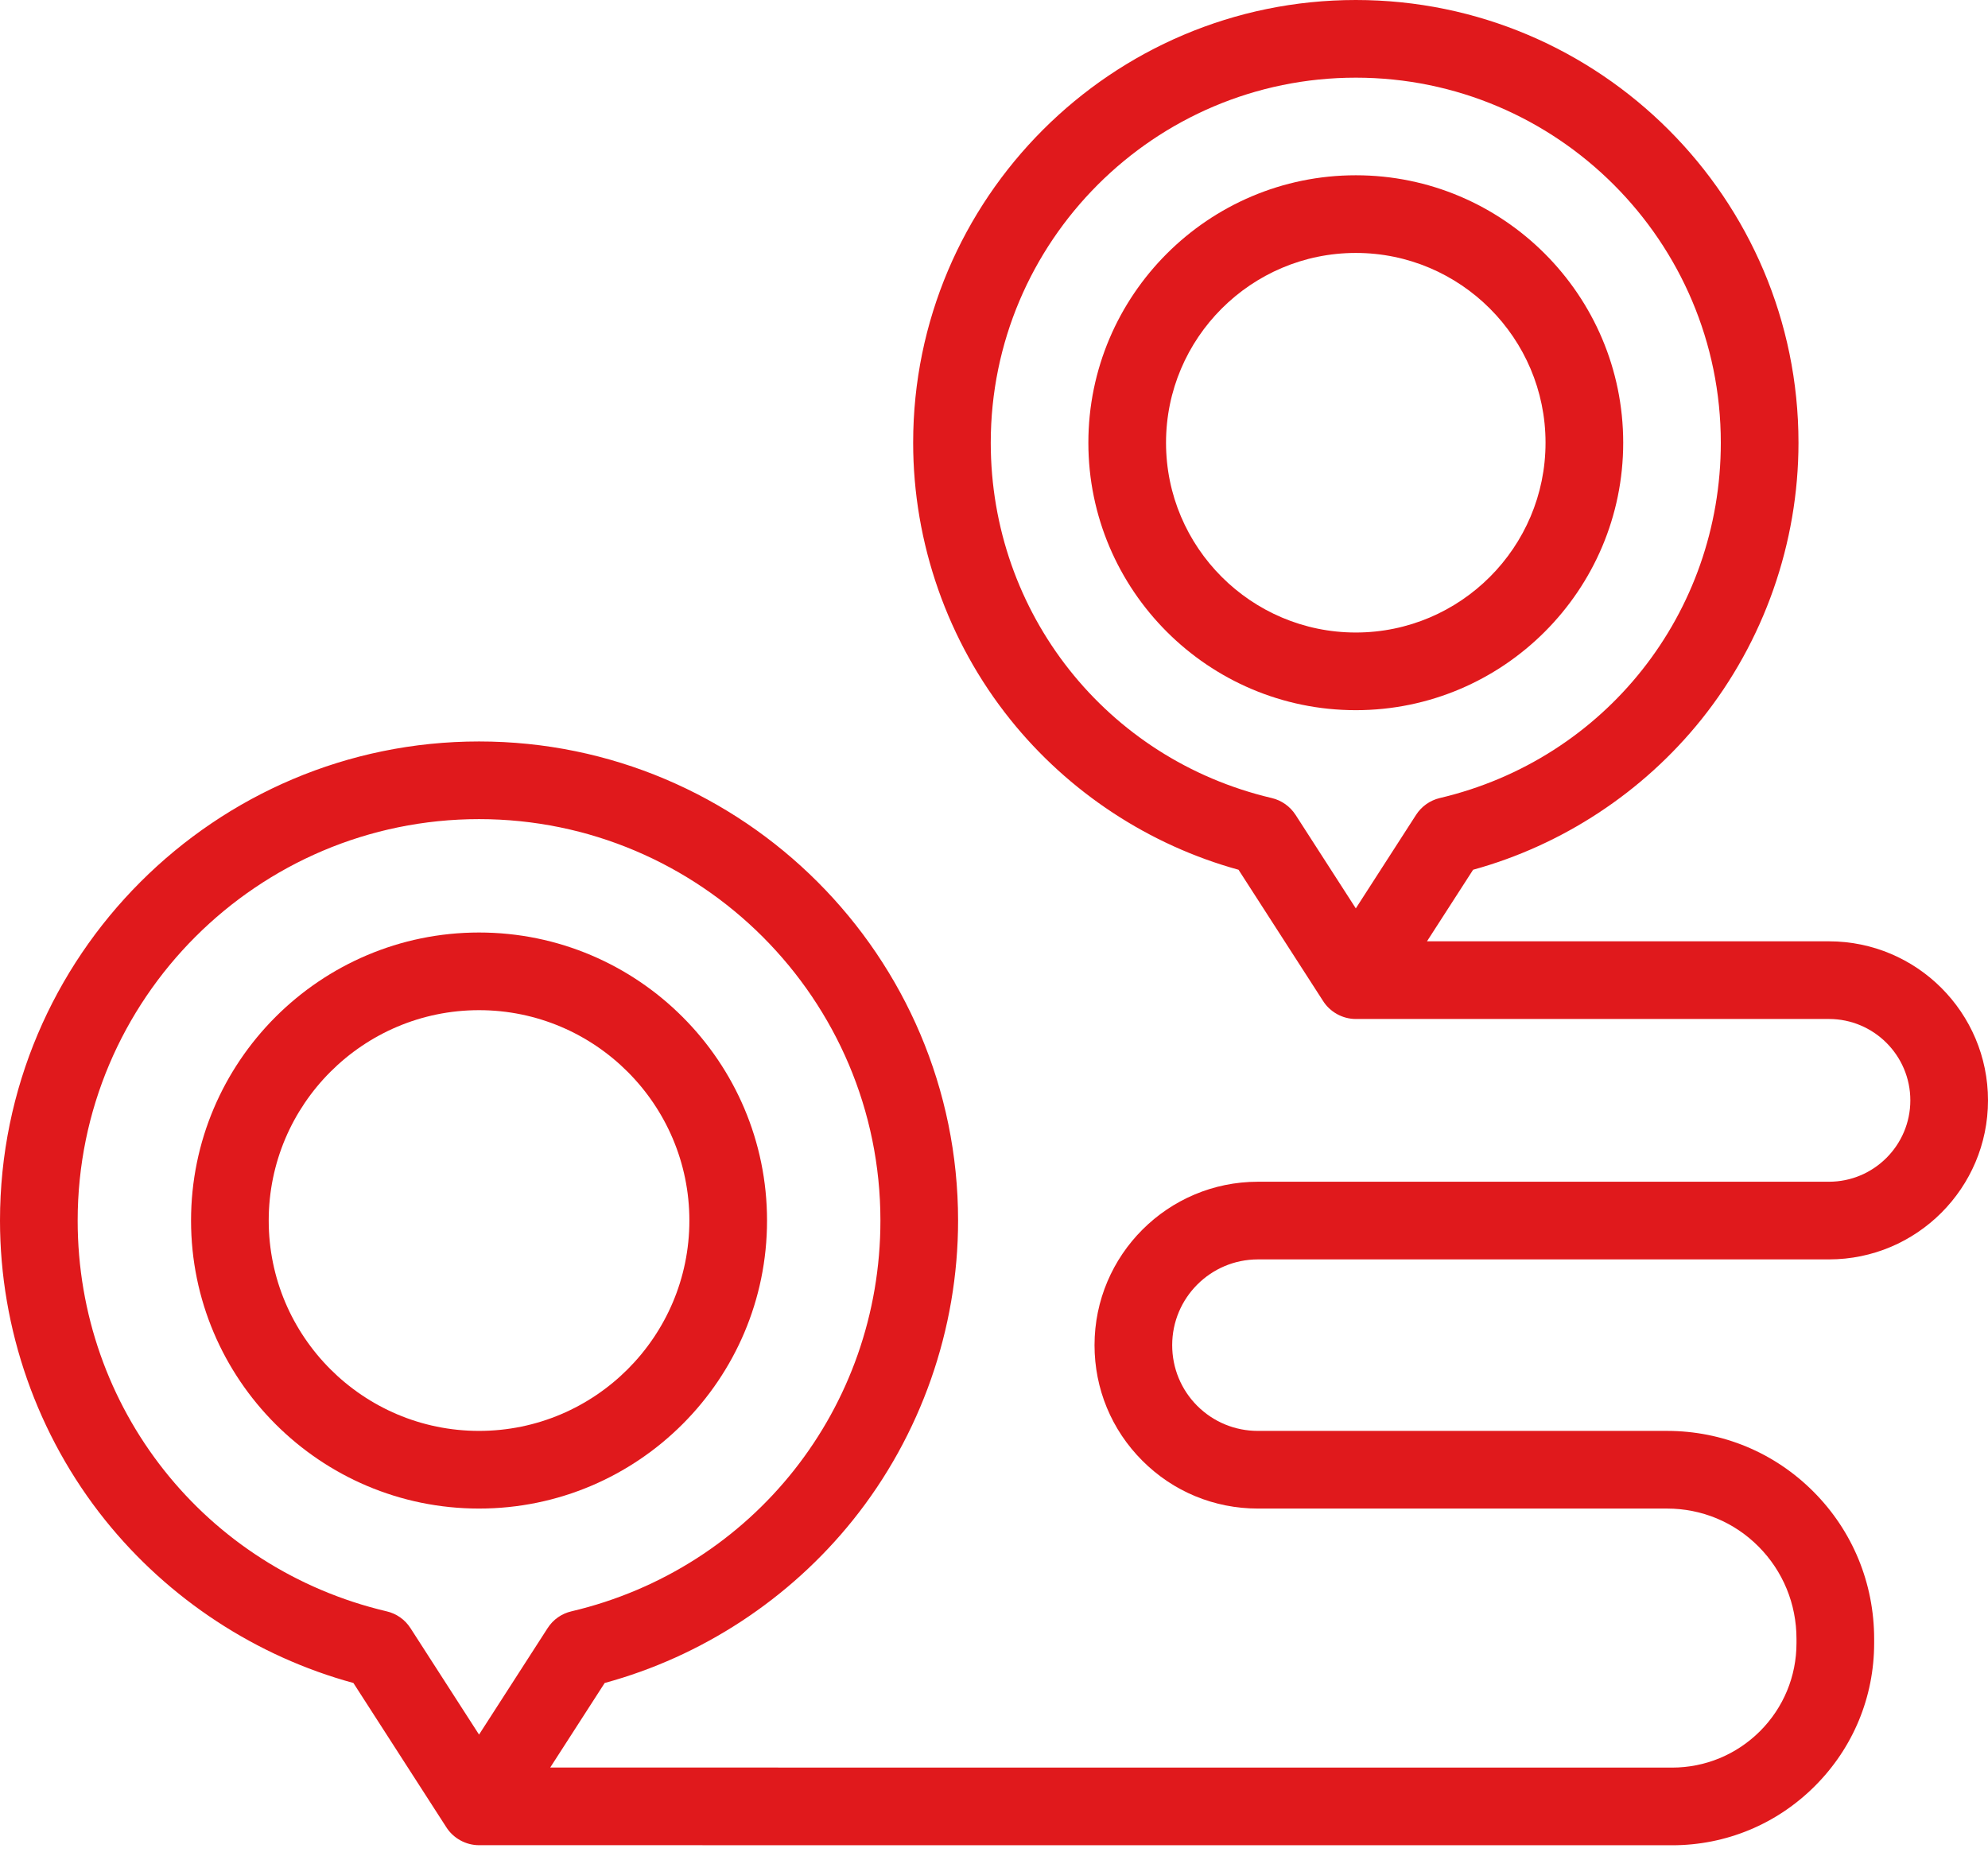
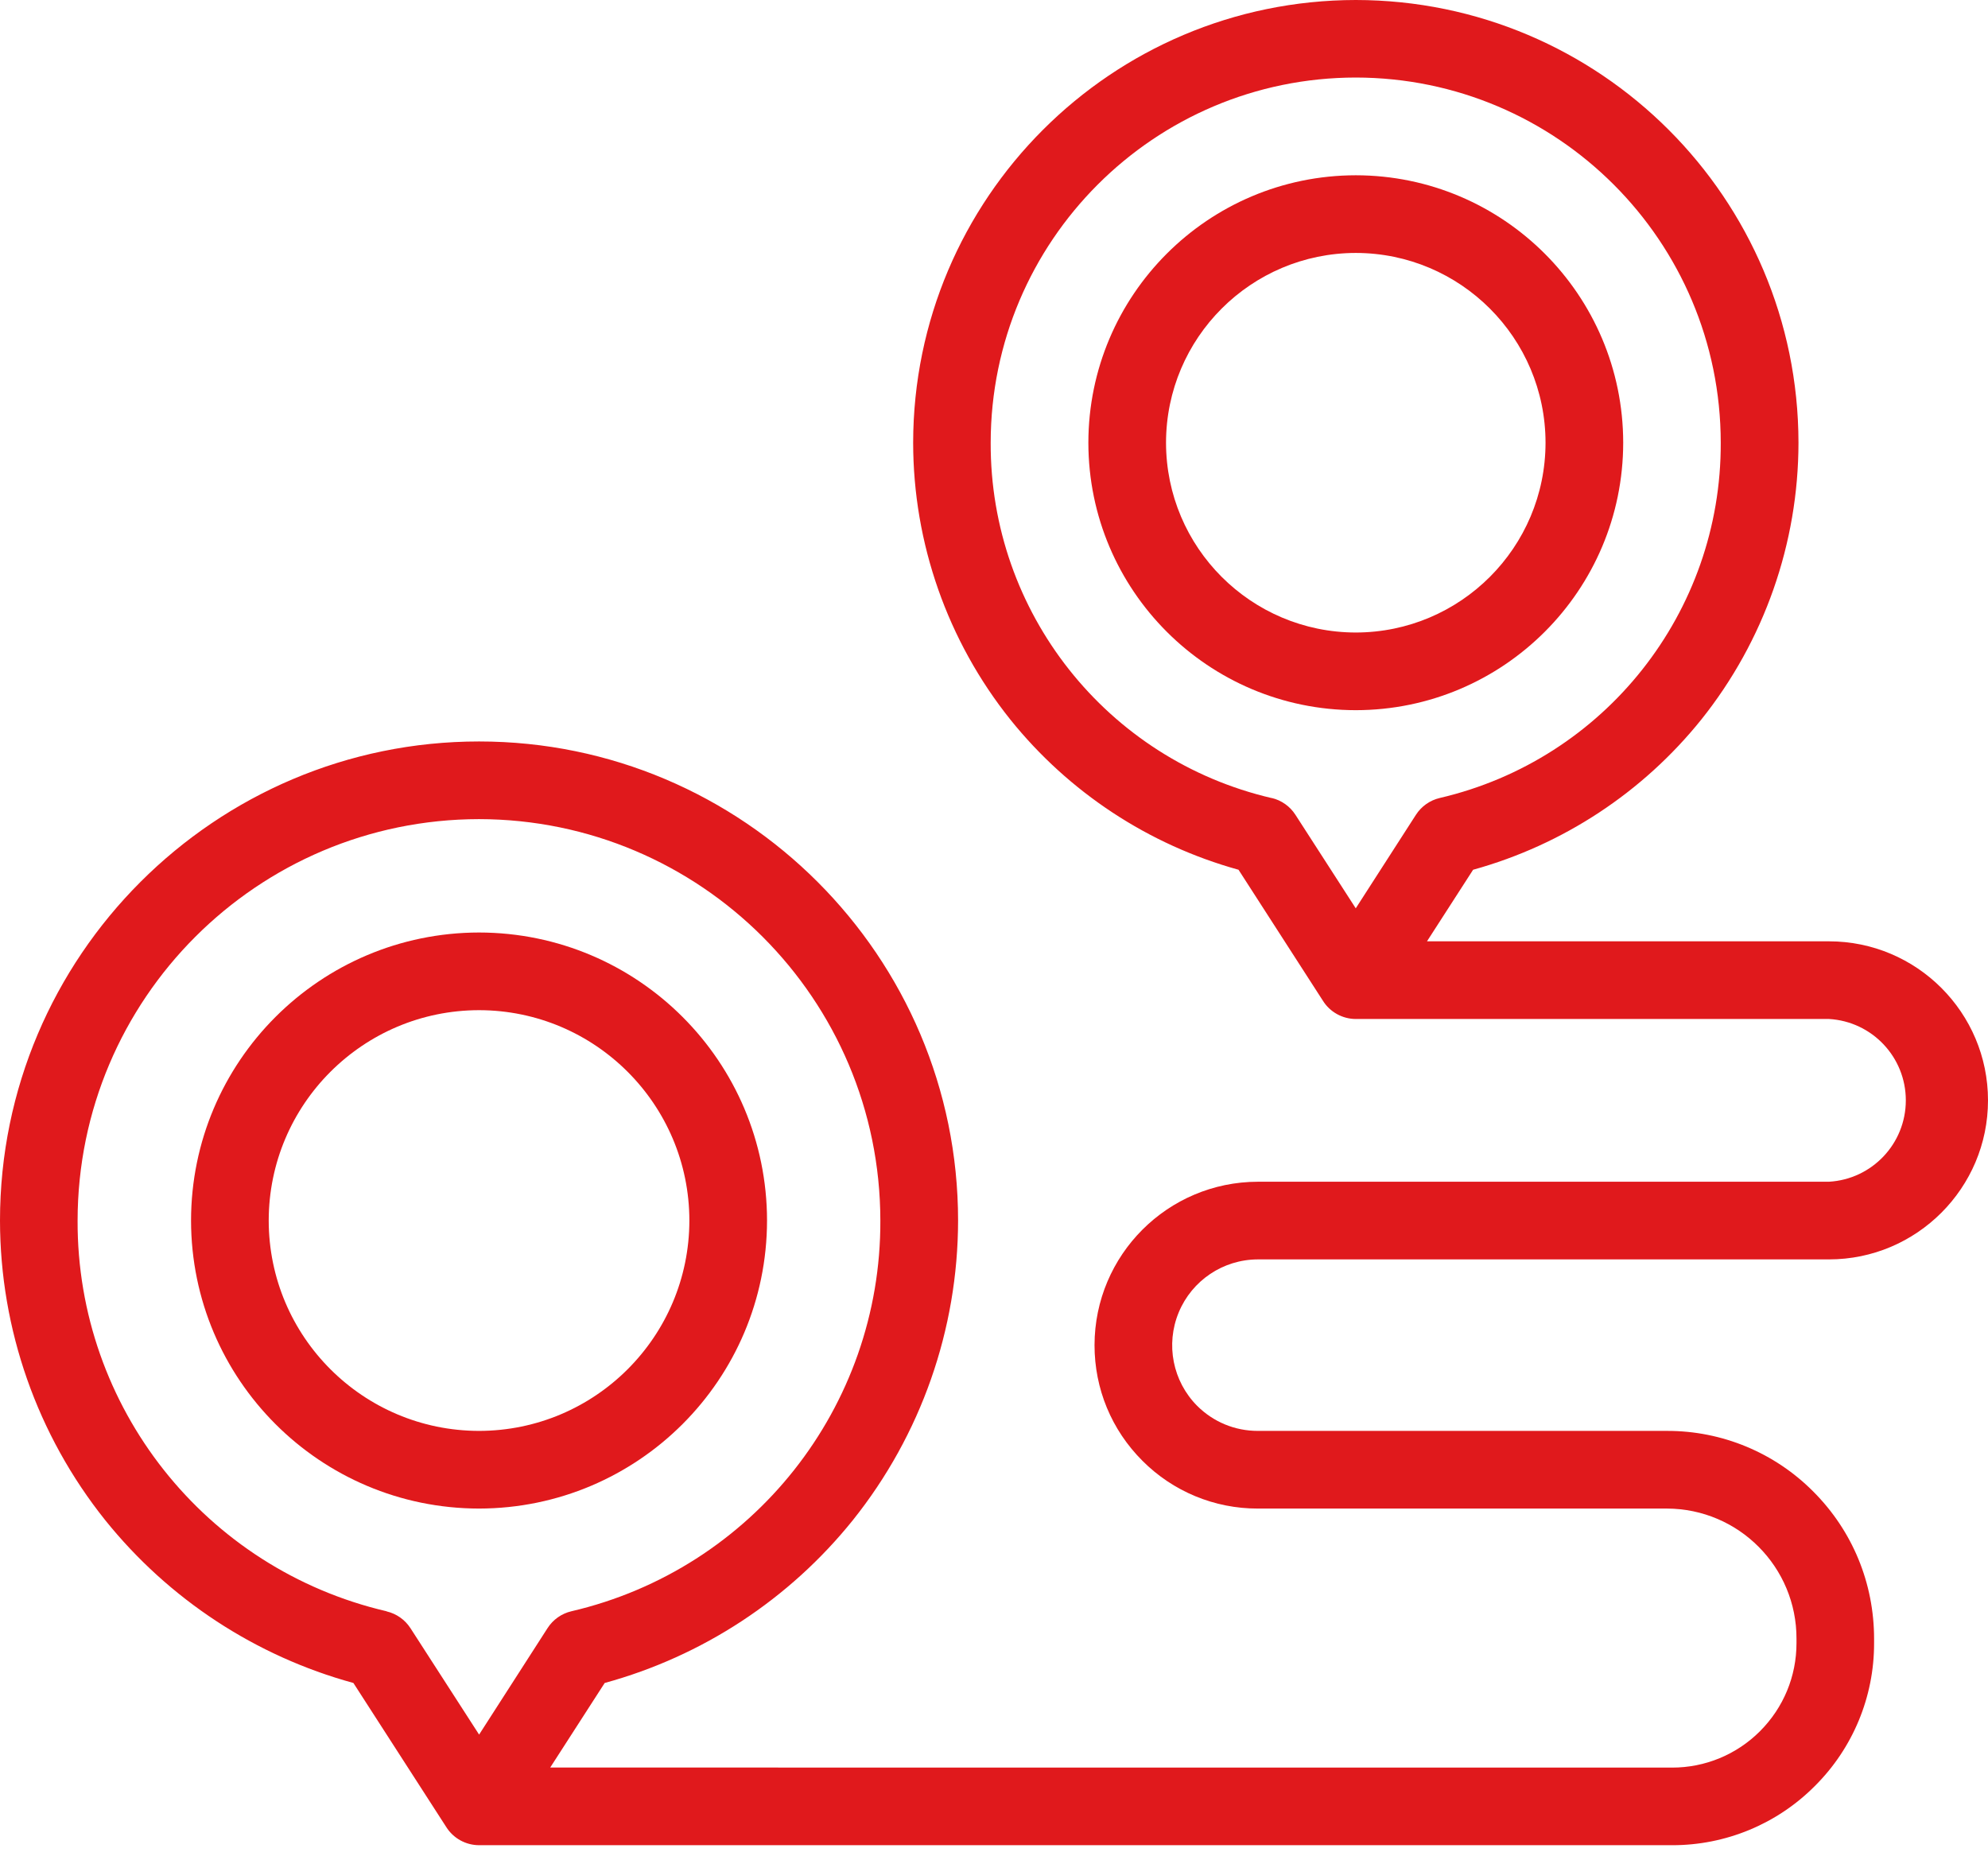
<svg xmlns="http://www.w3.org/2000/svg" width="30" height="28" viewBox="0 0 30 28" fill="none">
-   <path d="M11.575 18.419C11.575 16.022 9.626 14.072 7.229 14.072C4.833 14.072 2.883 16.022 2.883 18.419C2.883 20.815 4.832 22.765 7.229 22.765C9.626 22.765 11.575 20.815 11.575 18.419ZM4.055 18.419C4.055 16.668 5.479 15.244 7.229 15.244C8.979 15.244 10.403 16.668 10.403 18.419C10.403 20.169 8.979 21.593 7.229 21.593C5.479 21.593 4.055 20.169 4.055 18.419Z" fill="#E0191C" />
-   <path d="M24.495 6.681C24.495 4.455 22.685 2.645 20.46 2.645C18.235 2.645 16.424 4.455 16.424 6.681C16.424 8.906 18.235 10.717 20.46 10.717C22.685 10.717 24.495 8.906 24.495 6.681ZM17.596 6.681C17.596 5.102 18.881 3.817 20.46 3.817C22.039 3.817 23.323 5.102 23.323 6.681C23.323 8.26 22.039 9.545 20.46 9.545C18.881 9.545 17.596 8.26 17.596 6.681Z" fill="#E0191C" />
-   <path d="M18.983 19.005H27.6C28.924 19.005 30 17.928 30 16.605C30 15.281 28.924 14.205 27.6 14.205H21.534L22.23 13.125C23.577 12.754 24.793 11.956 25.674 10.858C26.619 9.679 27.14 8.195 27.14 6.681C27.14 2.997 24.143 0 20.46 0C16.776 0 13.78 2.997 13.78 6.681C13.78 8.195 14.3 9.679 15.246 10.858C16.126 11.956 17.342 12.754 18.69 13.125L19.963 15.101C20.068 15.27 20.258 15.377 20.46 15.377H27.6C28.277 15.377 28.828 15.928 28.828 16.605C28.828 17.282 28.277 17.833 27.6 17.833H18.983C17.623 17.833 16.517 18.939 16.517 20.299C16.517 20.958 16.773 21.577 17.239 22.043C17.704 22.509 18.324 22.765 18.983 22.765C20.701 22.765 23.257 22.765 25.156 22.765C25.678 22.765 26.169 22.968 26.537 23.338C26.906 23.709 27.11 24.204 27.11 24.732V24.795C27.11 25.297 26.914 25.769 26.56 26.124C26.205 26.478 25.733 26.674 25.232 26.674L8.303 26.673L9.125 25.397C10.591 24.998 11.914 24.132 12.871 22.939C13.895 21.663 14.458 20.057 14.458 18.419C14.458 14.432 11.215 11.189 7.229 11.189C3.243 11.189 0 14.432 0 18.419C0 20.057 0.563 21.663 1.587 22.939C2.544 24.132 3.867 24.998 5.333 25.397L6.732 27.569C6.837 27.738 7.027 27.845 7.229 27.845L25.232 27.846C26.046 27.846 26.812 27.528 27.388 26.952C27.964 26.376 28.282 25.61 28.282 24.795V24.732C28.282 23.892 27.957 23.103 27.367 22.511C26.777 21.919 25.992 21.593 25.156 21.593H25.156C23.256 21.593 20.701 21.593 18.982 21.593C18.637 21.593 18.312 21.459 18.067 21.215C17.823 20.97 17.689 20.645 17.689 20.299C17.689 19.585 18.269 19.005 18.983 19.005ZM19.192 12.043C16.695 11.456 14.951 9.25 14.951 6.681C14.951 3.643 17.422 1.172 20.46 1.172C23.497 1.172 25.968 3.643 25.968 6.681C25.968 9.251 24.224 11.456 21.727 12.043C21.58 12.078 21.451 12.169 21.369 12.297L20.46 13.708L19.551 12.297C19.468 12.169 19.34 12.078 19.192 12.043ZM5.835 24.316C3.09 23.669 1.172 21.244 1.172 18.419C1.172 15.078 3.889 12.361 7.229 12.361C10.569 12.361 13.286 15.078 13.286 18.419C13.286 21.244 11.368 23.669 8.623 24.316C8.475 24.35 8.346 24.441 8.264 24.569L7.229 26.176L6.194 24.569C6.112 24.441 5.983 24.35 5.835 24.316Z" fill="#E0191C" />
+   <path d="M11.575 18.419a4.351 4.351 0 00-4.346-4.347 4.351 4.351 0 00-4.346 4.347 4.351 4.351 0 004.346 4.346 4.352 4.352 0 004.346-4.346zm-7.52 0a3.178 3.178 0 013.174-3.175 3.178 3.178 0 013.174 3.175 3.178 3.178 0 01-3.174 3.174 3.178 3.178 0 01-3.174-3.174zM24.495 6.68a4.04 4.04 0 00-4.035-4.035 4.04 4.04 0 00-4.036 4.036 4.04 4.04 0 004.036 4.036 4.04 4.04 0 004.035-4.036zm-6.899 0a2.867 2.867 0 012.864-2.863 2.867 2.867 0 012.863 2.864 2.867 2.867 0 01-2.863 2.864 2.867 2.867 0 01-2.864-2.864z" fill="#E0191C" />
+   <path d="M18.983 19.005H27.6c1.323 0 2.4-1.077 2.4-2.4 0-1.324-1.076-2.4-2.4-2.4h-6.066l.696-1.08a6.715 6.715 0 003.444-2.267A6.7 6.7 0 0027.14 6.68 6.688 6.688 0 0020.46 0a6.688 6.688 0 00-6.68 6.68 6.7 6.7 0 001.466 4.178 6.716 6.716 0 003.444 2.267l1.273 1.976c.105.17.295.276.497.276h7.14a1.23 1.23 0 010 2.456h-8.617a2.469 2.469 0 00-2.466 2.466c0 .659.256 1.278.722 1.744a2.449 2.449 0 001.744.722h6.173a1.96 1.96 0 011.954 1.966v.064c0 .502-.196.974-.55 1.329a1.87 1.87 0 01-1.328.55l-16.929-.001.822-1.276a7.266 7.266 0 003.746-2.458 7.25 7.25 0 001.587-4.52c0-3.987-3.243-7.23-7.229-7.23S0 14.432 0 18.419a7.25 7.25 0 001.587 4.52 7.266 7.266 0 003.746 2.458l1.4 2.172a.587.587 0 00.496.276H25.23a3.03 3.03 0 002.157-.893 3.03 3.03 0 00.894-2.157v-.064c0-.84-.325-1.628-.915-2.22a3.1 3.1 0 00-2.21-.918h-6.175c-.345 0-.67-.134-.915-.378a1.296 1.296 0 01.915-2.21zm.21-6.961A5.485 5.485 0 0114.95 6.68a5.515 5.515 0 015.509-5.51 5.515 5.515 0 015.508 5.51 5.485 5.485 0 01-4.24 5.362.586.586 0 00-.36.254l-.908 1.411-.91-1.411a.586.586 0 00-.358-.254zM5.834 24.315a6.032 6.032 0 01-4.663-5.896 6.064 6.064 0 016.057-6.058 6.064 6.064 0 016.057 6.058 6.032 6.032 0 01-4.663 5.896.586.586 0 00-.359.254L7.23 26.176 6.194 24.57a.586.586 0 00-.359-.253z" fill="#E0191C" />
</svg>
